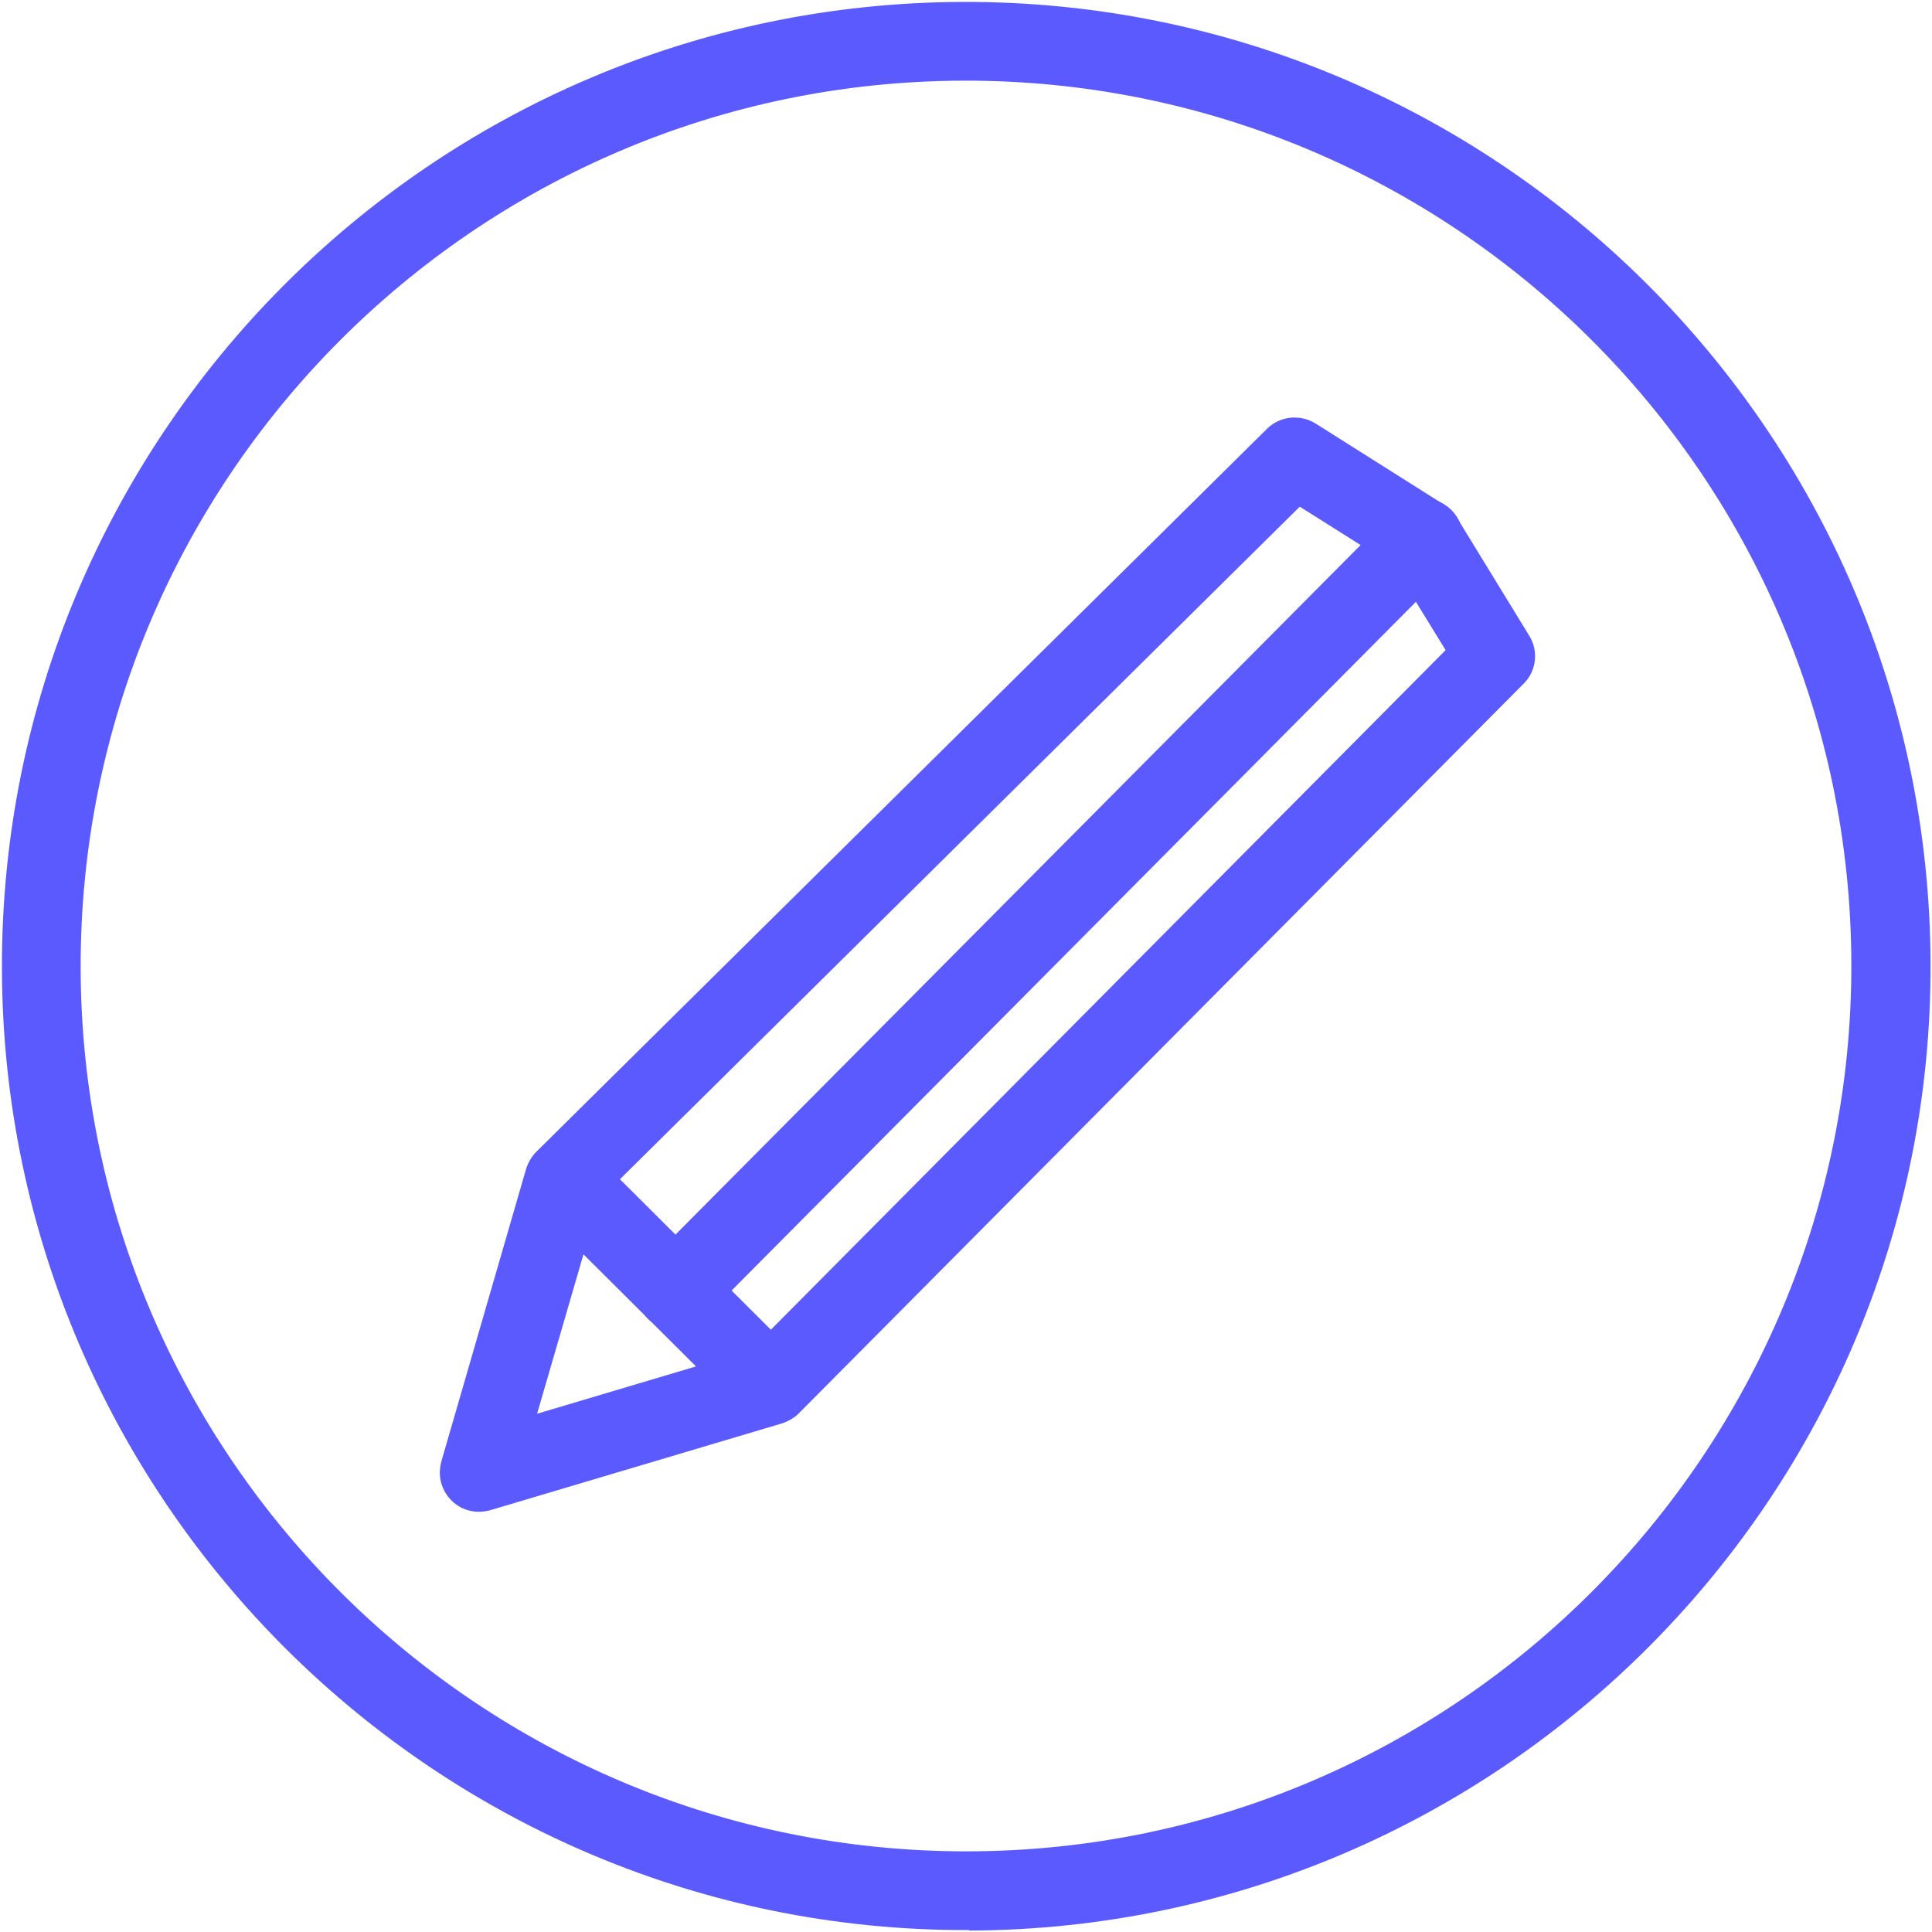
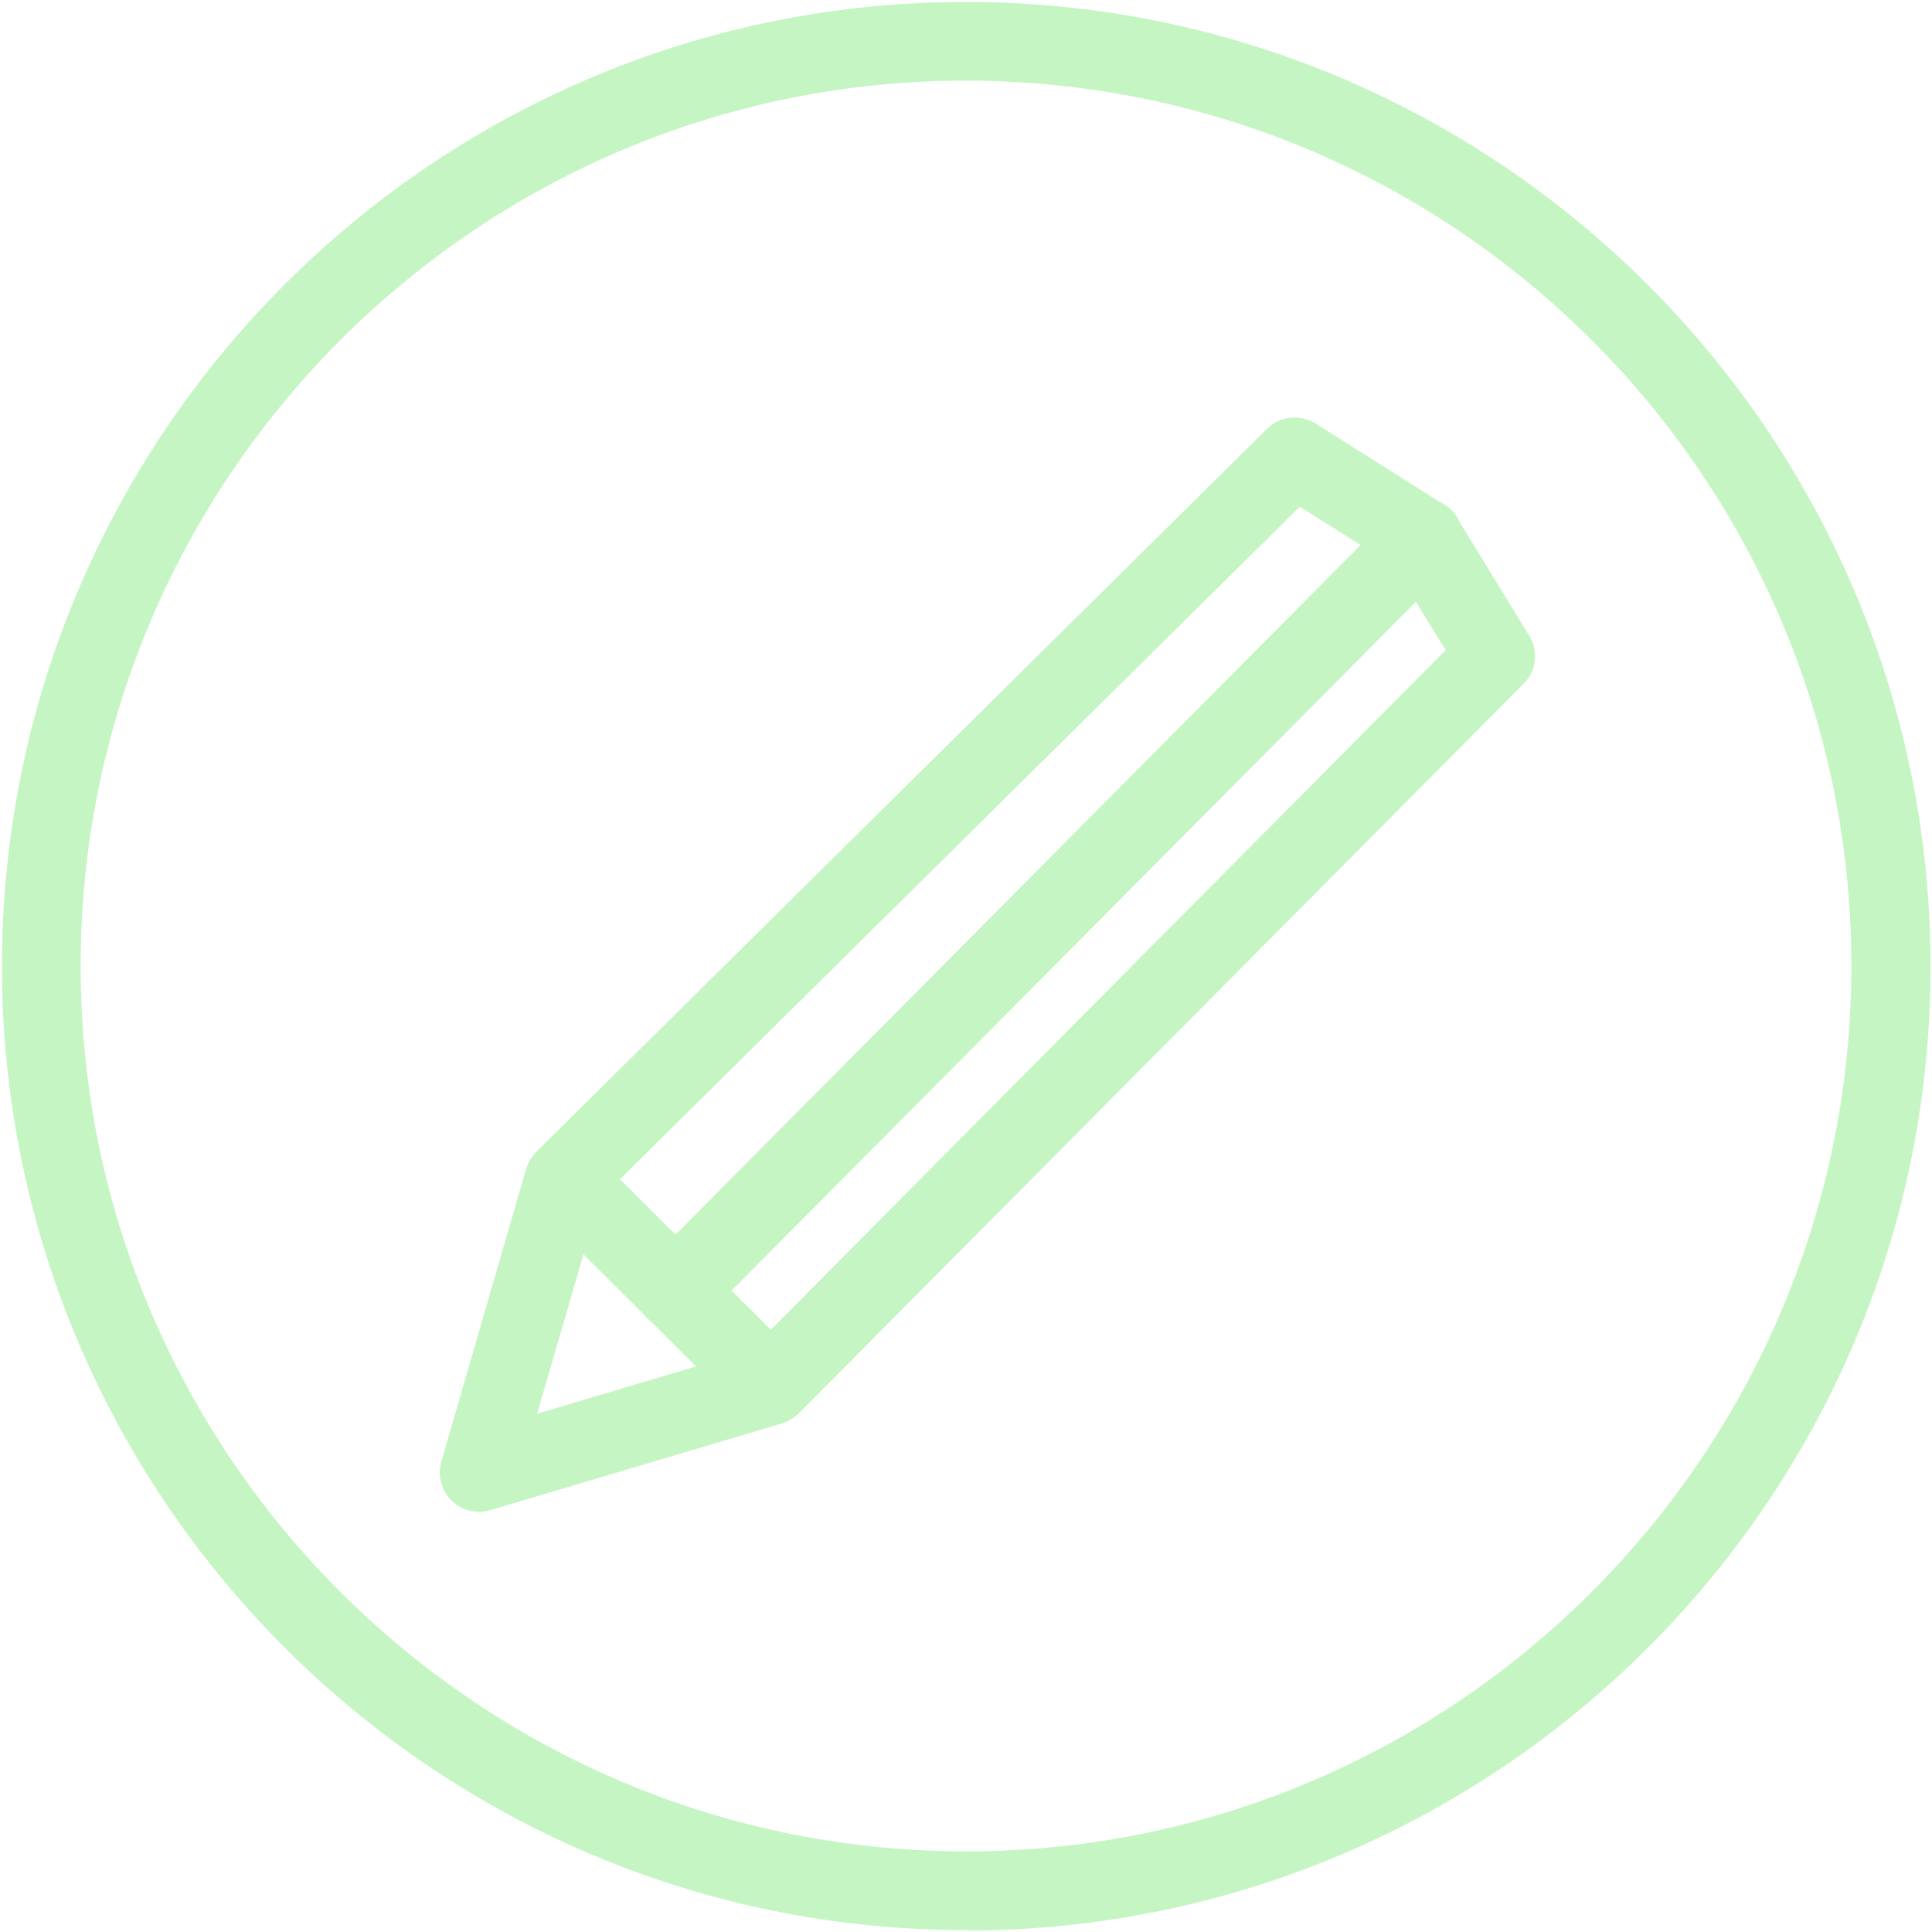
<svg xmlns="http://www.w3.org/2000/svg" id="Capa_1" data-name="Capa 1" viewBox="0 0 40 40">
  <defs>
    <style>
      .cls-1 {
-         fill: #5a5aff;
+         fill: #c6f5c4;
      }
    </style>
  </defs>
  <g id="Trazado_2209" data-name="Trazado 2209">
    <path class="cls-1" d="M20.06,39.96C9.06,40,.07,31.07,.04,20.06S8.93,.07,19.94,.04s19.99,8.89,20.03,19.9c.04,11.01-8.89,19.99-19.9,20.03Zm-.12-38.29C9.83,1.7,1.64,9.95,1.67,20.06c.03,10.11,8.28,18.3,18.39,18.27s18.3-8.28,18.27-18.39S30.05,1.64,19.94,1.67Z" />
  </g>
  <g id="Grupo_1528" data-name="Grupo 1528">
    <g id="Grupo_870" data-name="Grupo 870">
      <g id="Grupo_869" data-name="Grupo 869">
        <g id="Trazado_1614" data-name="Trazado 1614">
          <path class="cls-1" d="M9.92,31.3c-.13,0-.25-.03-.36-.08h0s0,0,0,0h0s-.05-.03-.07-.04c-.16-.1-.29-.26-.35-.46-.05-.16-.04-.32,0-.47l1.75-6.04c.04-.13,.11-.26,.21-.36h0s15.13-14.97,15.13-14.97c.27-.27,.69-.31,1.01-.11l2.66,1.68c.11,.07,.19,.16,.26,.26l1.5,2.45c.2,.32,.15,.74-.12,1l-14.97,15.07c-.1,.11-.23,.19-.38,.24l-6.05,1.8c-.08,.02-.15,.03-.23,.03Zm2.16-5.33l-.96,3.3,3.29-.98-2.33-2.32Zm.76-1.55l3.12,3.11,13.97-14.07-1.07-1.74-1.95-1.23-14.08,13.93Z" />
        </g>
      </g>
    </g>
    <g id="Línea_140" data-name="Línea 140">
      <path class="cls-1" d="M13.99,27.54c-.21,0-.42-.08-.58-.24-.32-.32-.32-.84,0-1.16l15.48-15.58c.32-.32,.84-.32,1.16,0,.32,.32,.32,.84,0,1.16l-15.48,15.58c-.16,.16-.37,.24-.58,.24Z" />
    </g>
  </g>
</svg>
